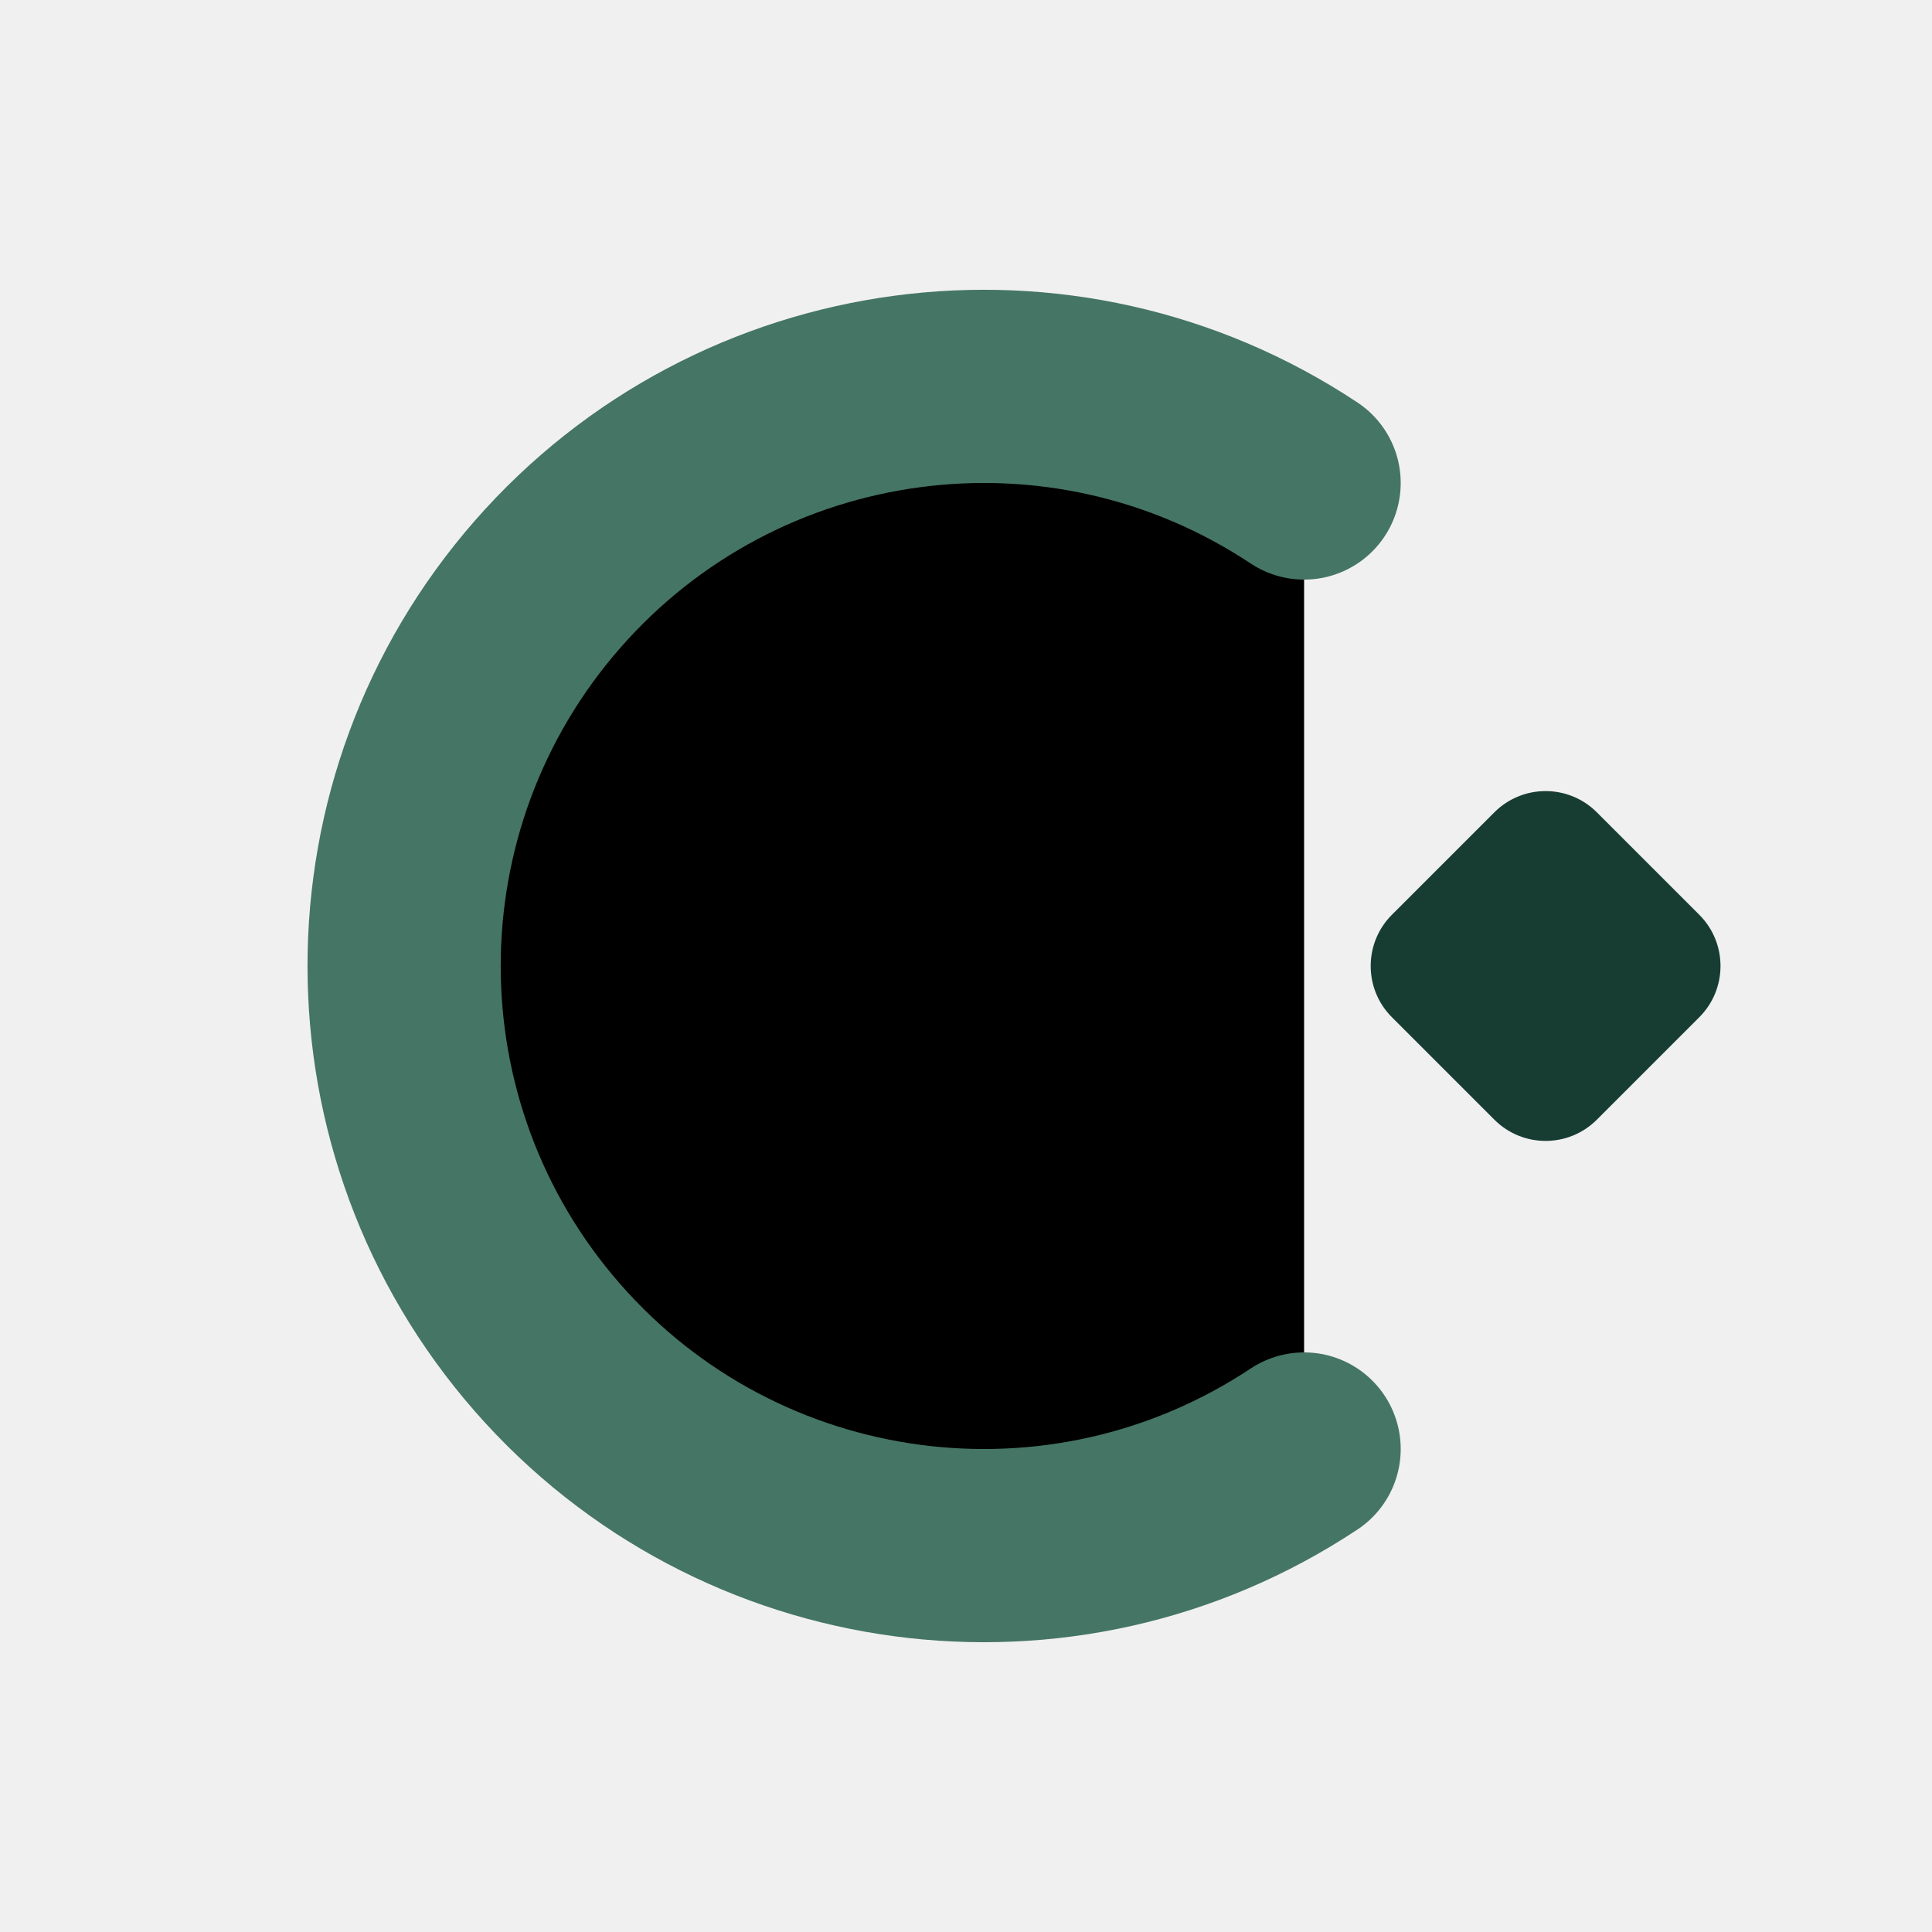
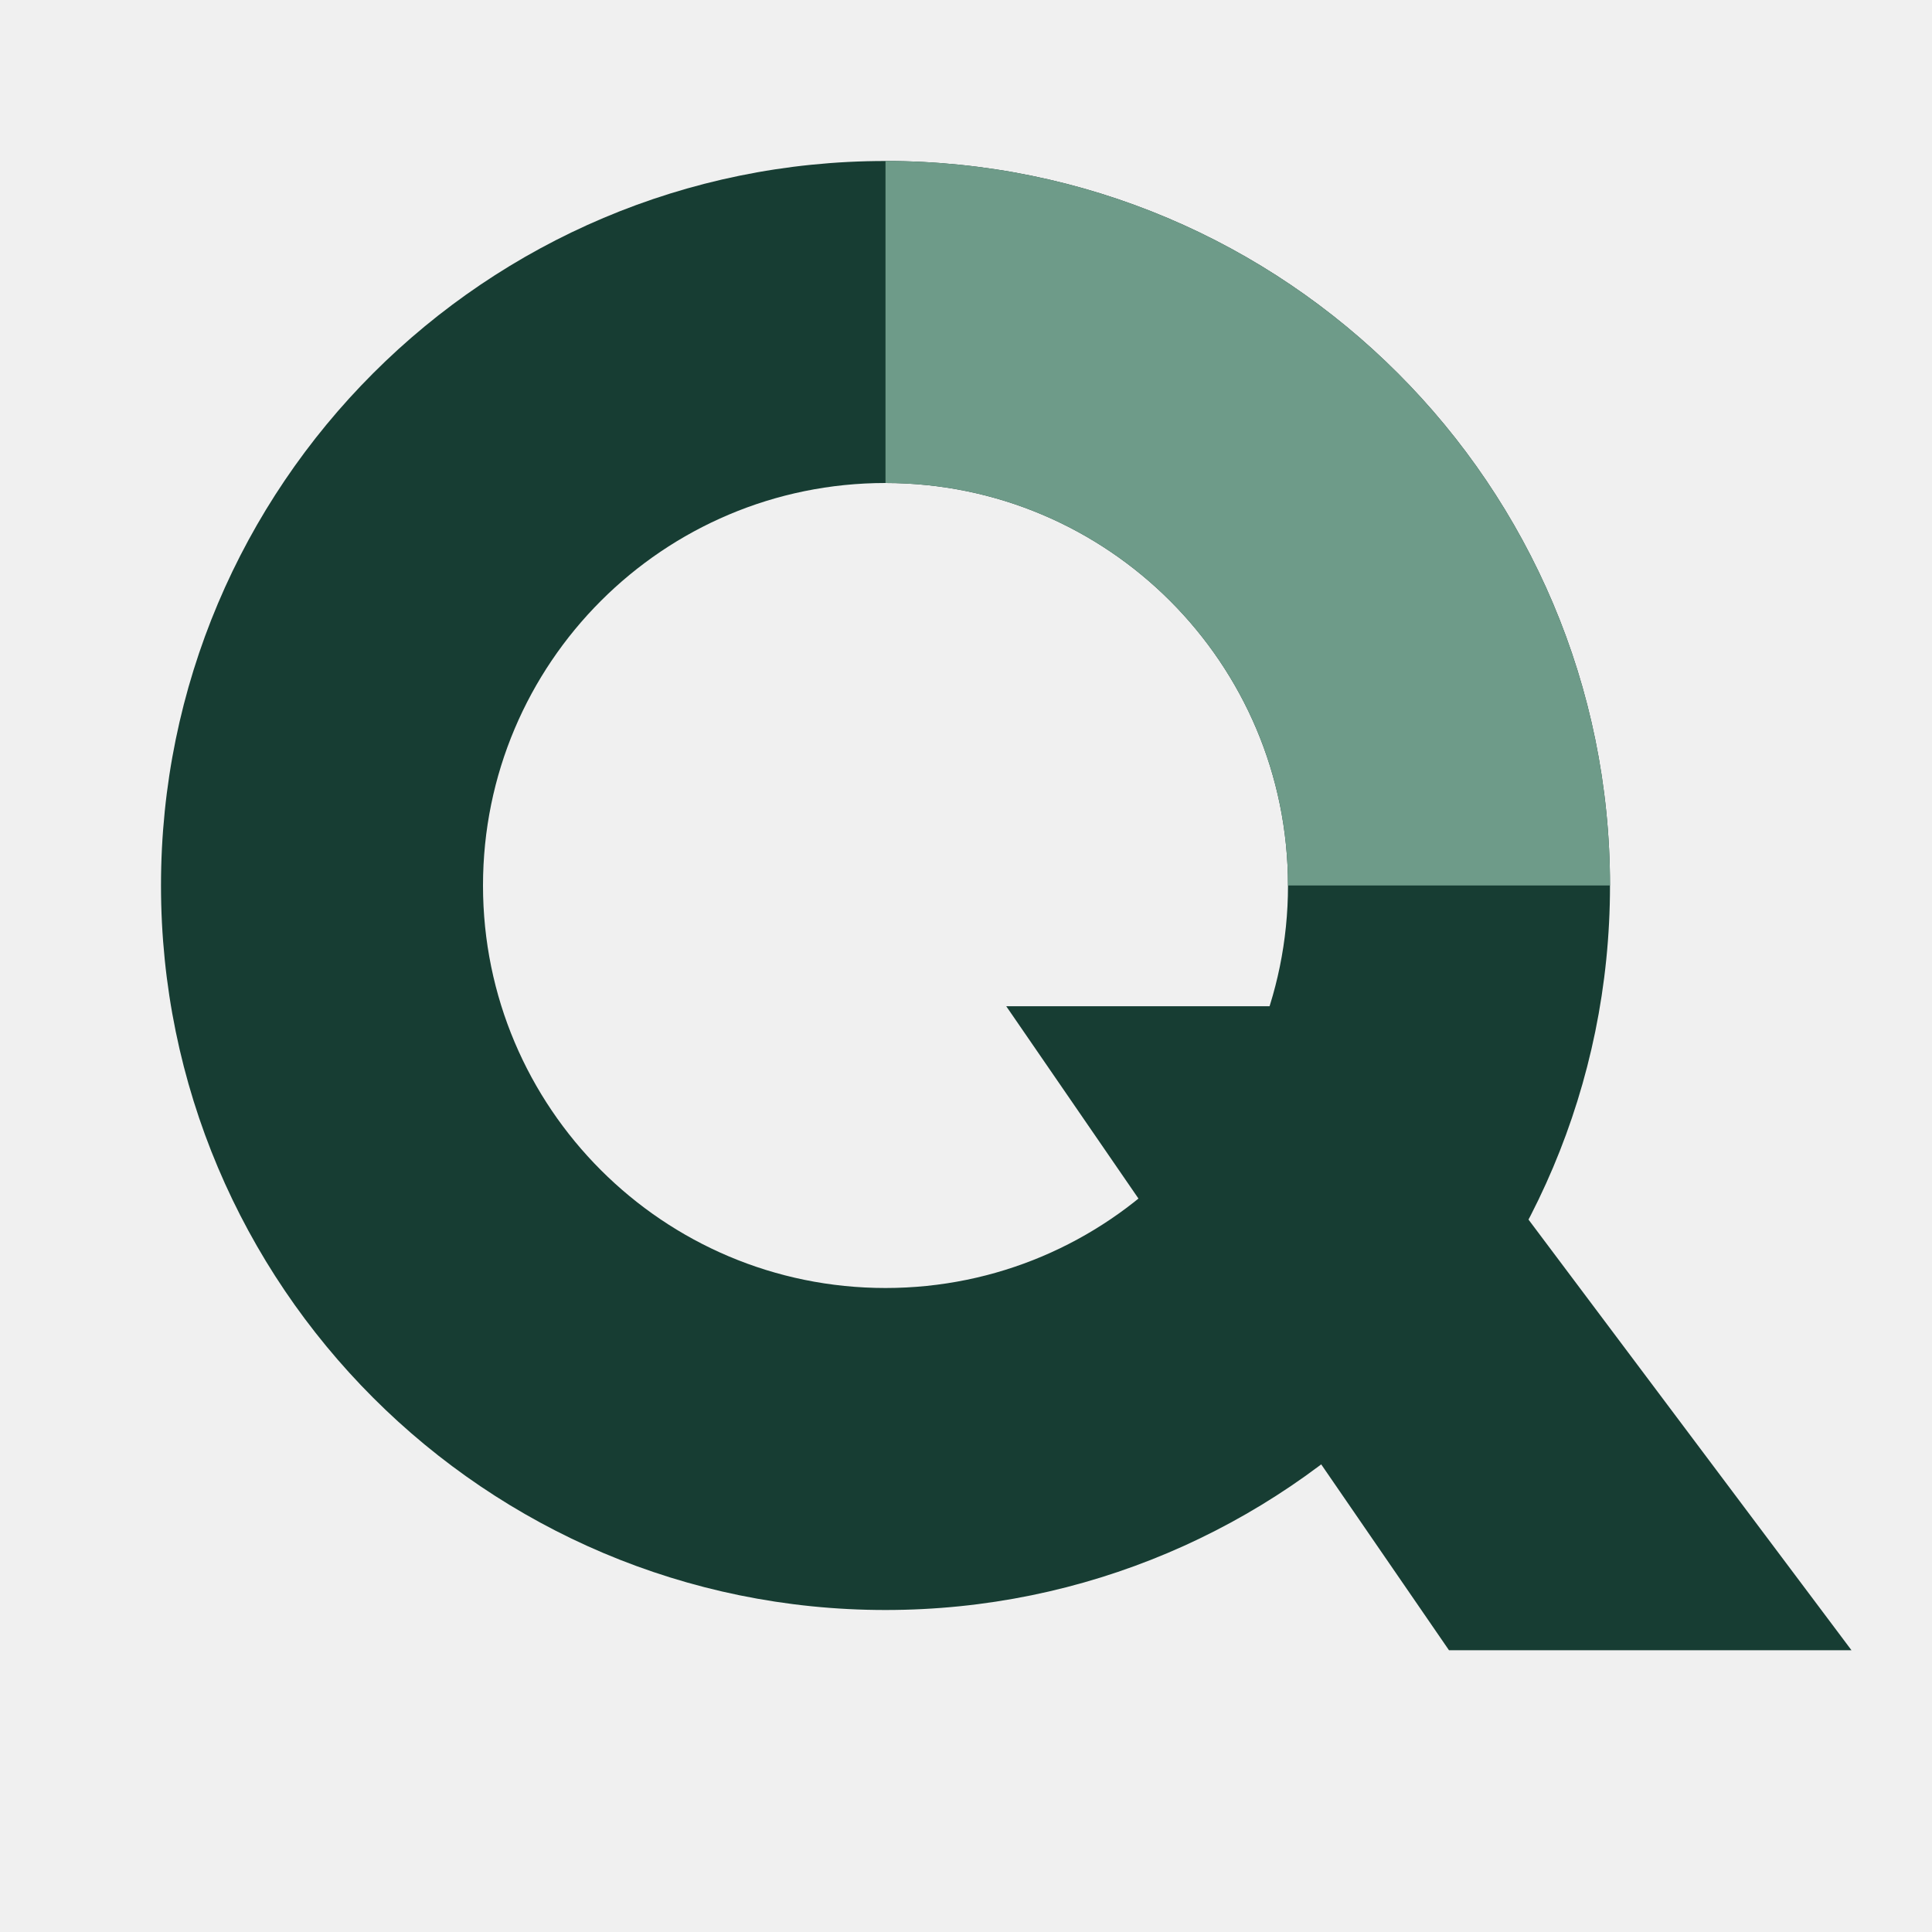
- <svg xmlns="http://www.w3.org/2000/svg" width="40" height="40" viewBox="0 0 40 40">
-   <path d="M27 10a12 12 0 1 0 0 20" stroke="#457565" stroke-width="4" stroke-linecap="round" />
-   <rect x="29" y="17" width="6" height="6" rx="1.5" transform="rotate(45 32 20)" fill="#173d33" />
+ <svg xmlns="http://www.w3.org/2000/svg" width="48" height="48" viewBox="0 0 48 48">
+   <path fill-rule="evenodd" d="M22 4C12.059 4 4 12.059 4 22s8.059 18 18 18 18-8.059 18-18S31.941 4 22 4Zm0 8c5.523 0 10 4.477 10 10s-4.477 10-10 10-10-4.477-10-10 4.477-10 10-10Z" fill="#173d33" />
+   <path d="M22 4c9.941 0 18 8.059 18 18h-8c0-5.523-4.477-10-10-10Z" fill="#6e9b89" />
+   <path d="M25 25h9l12 16H36Z" fill="#173d33" />
+   <style>@media(prefers-color-scheme:dark){path:first-of-type,path:last-of-type{fill:#d7e7ac}path:nth-of-type(2){fill:#fff}}</style>
</svg>
